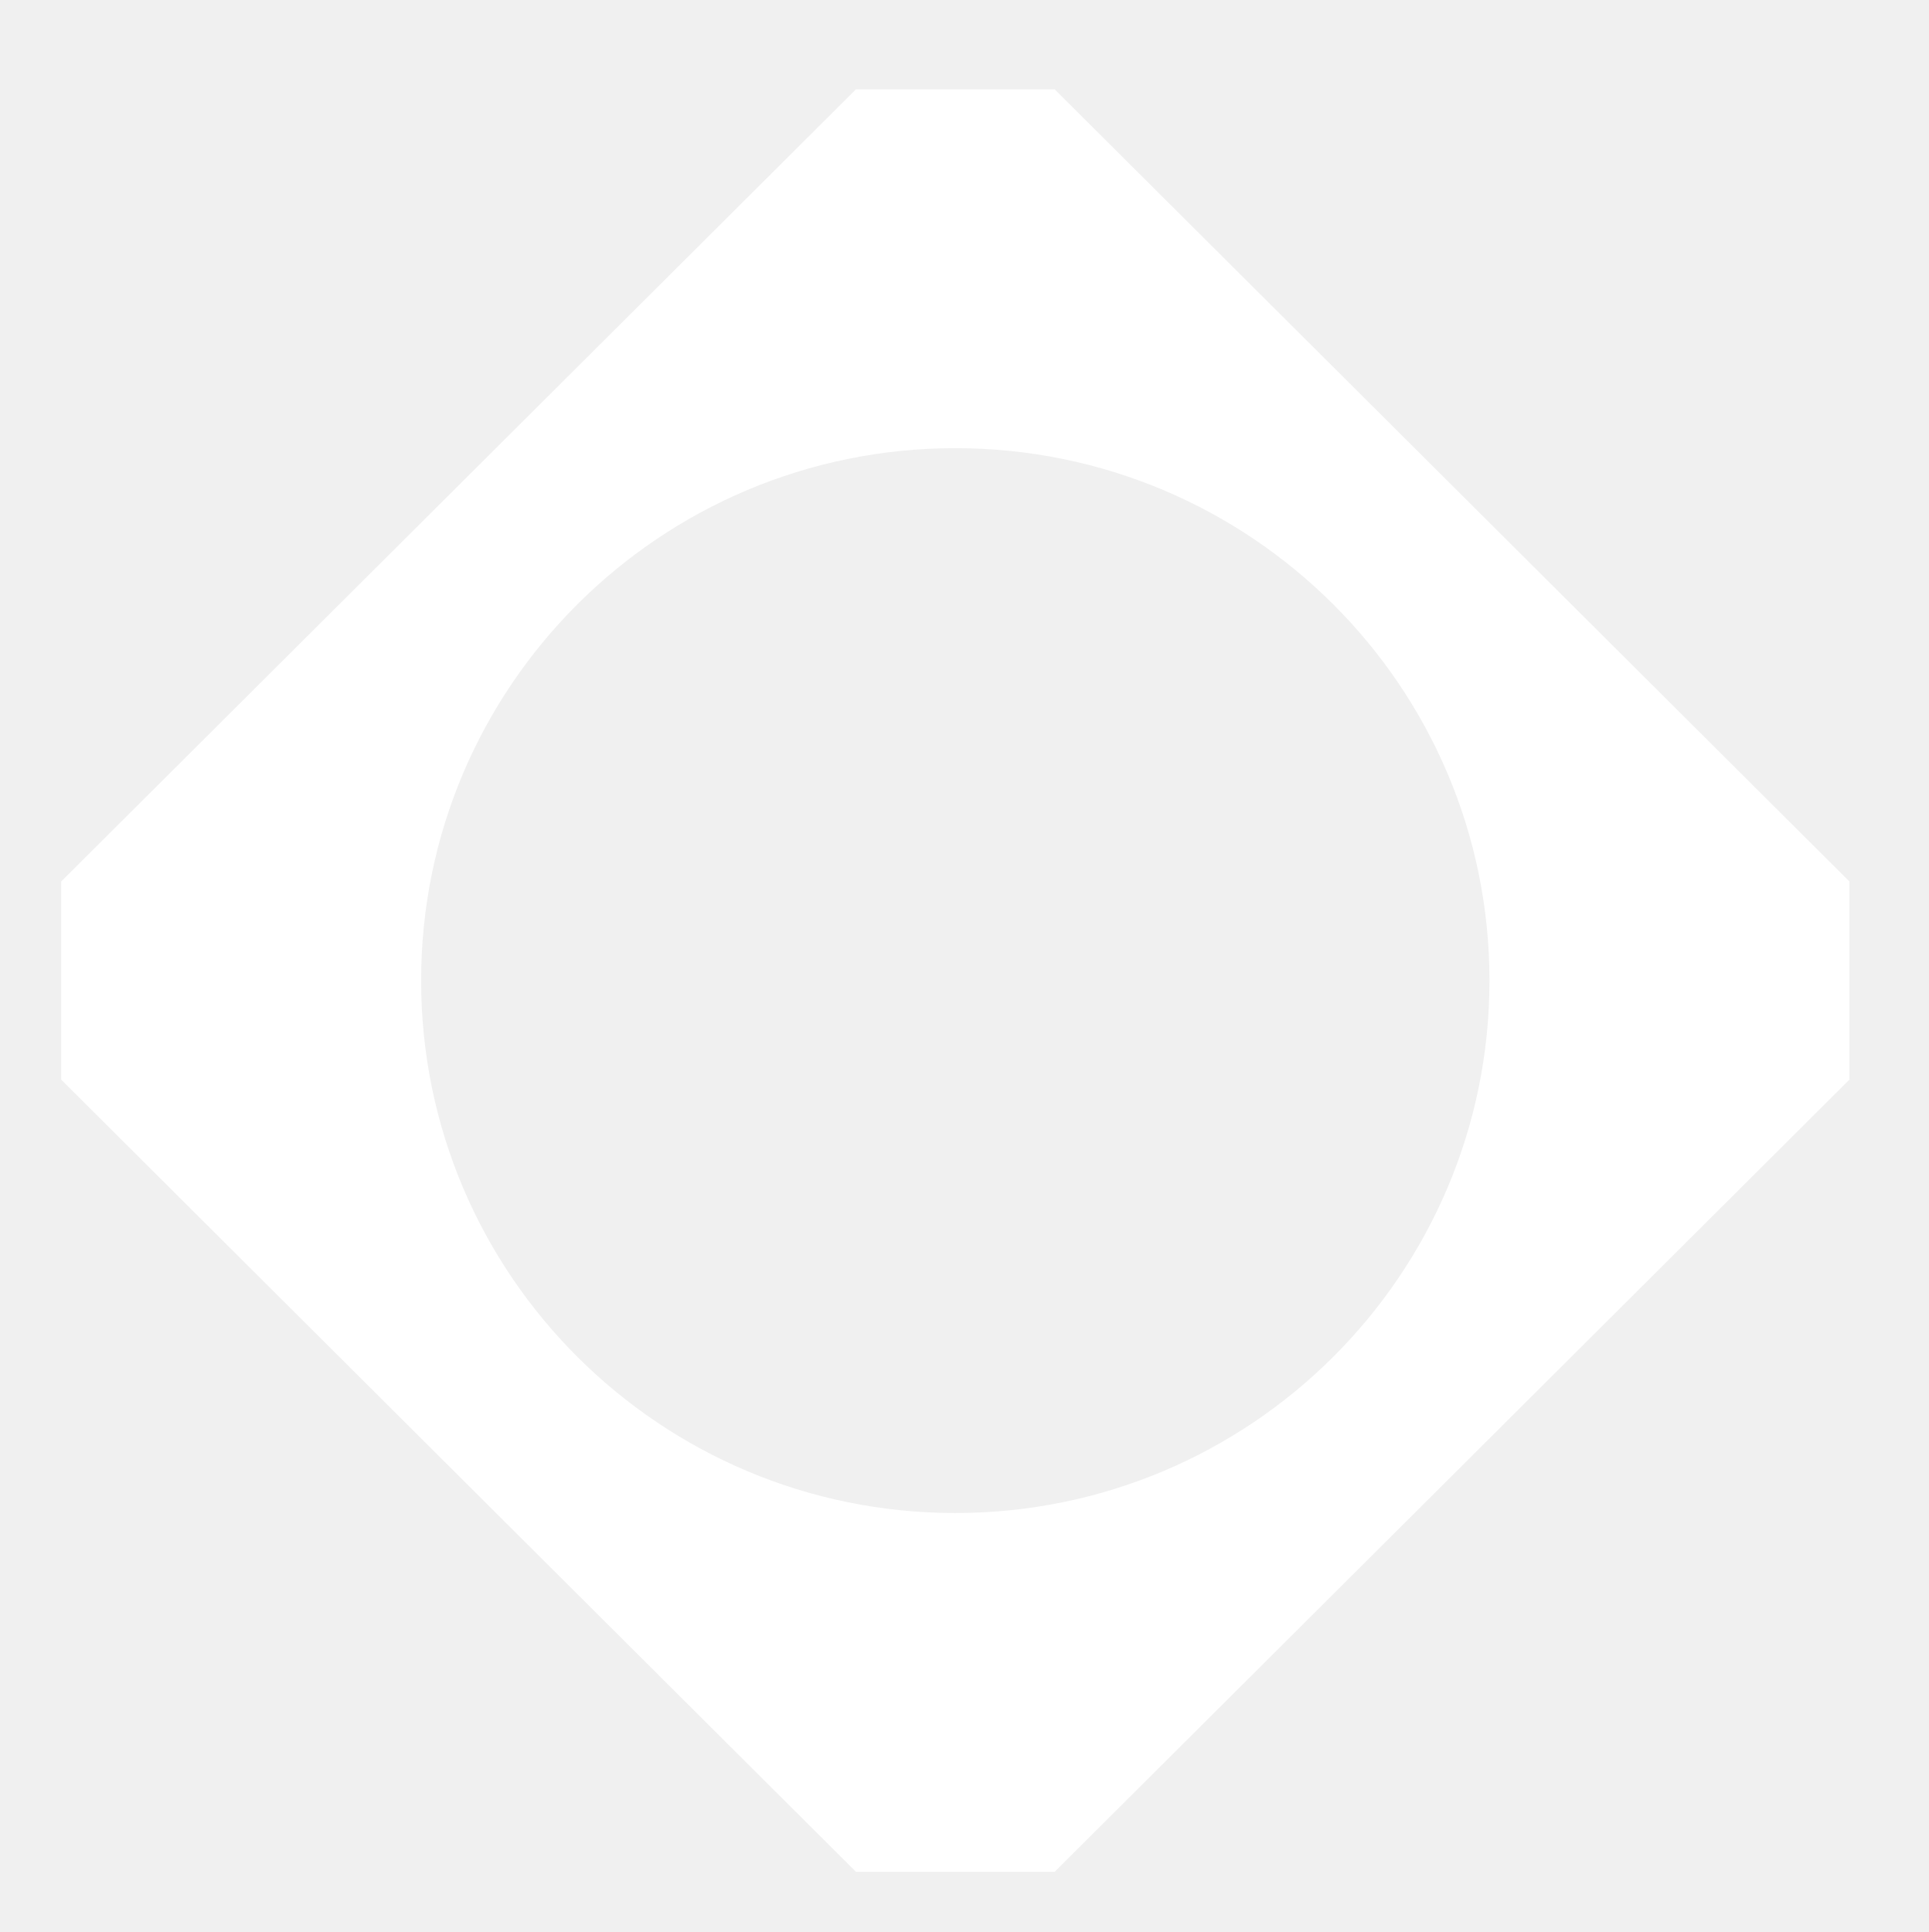
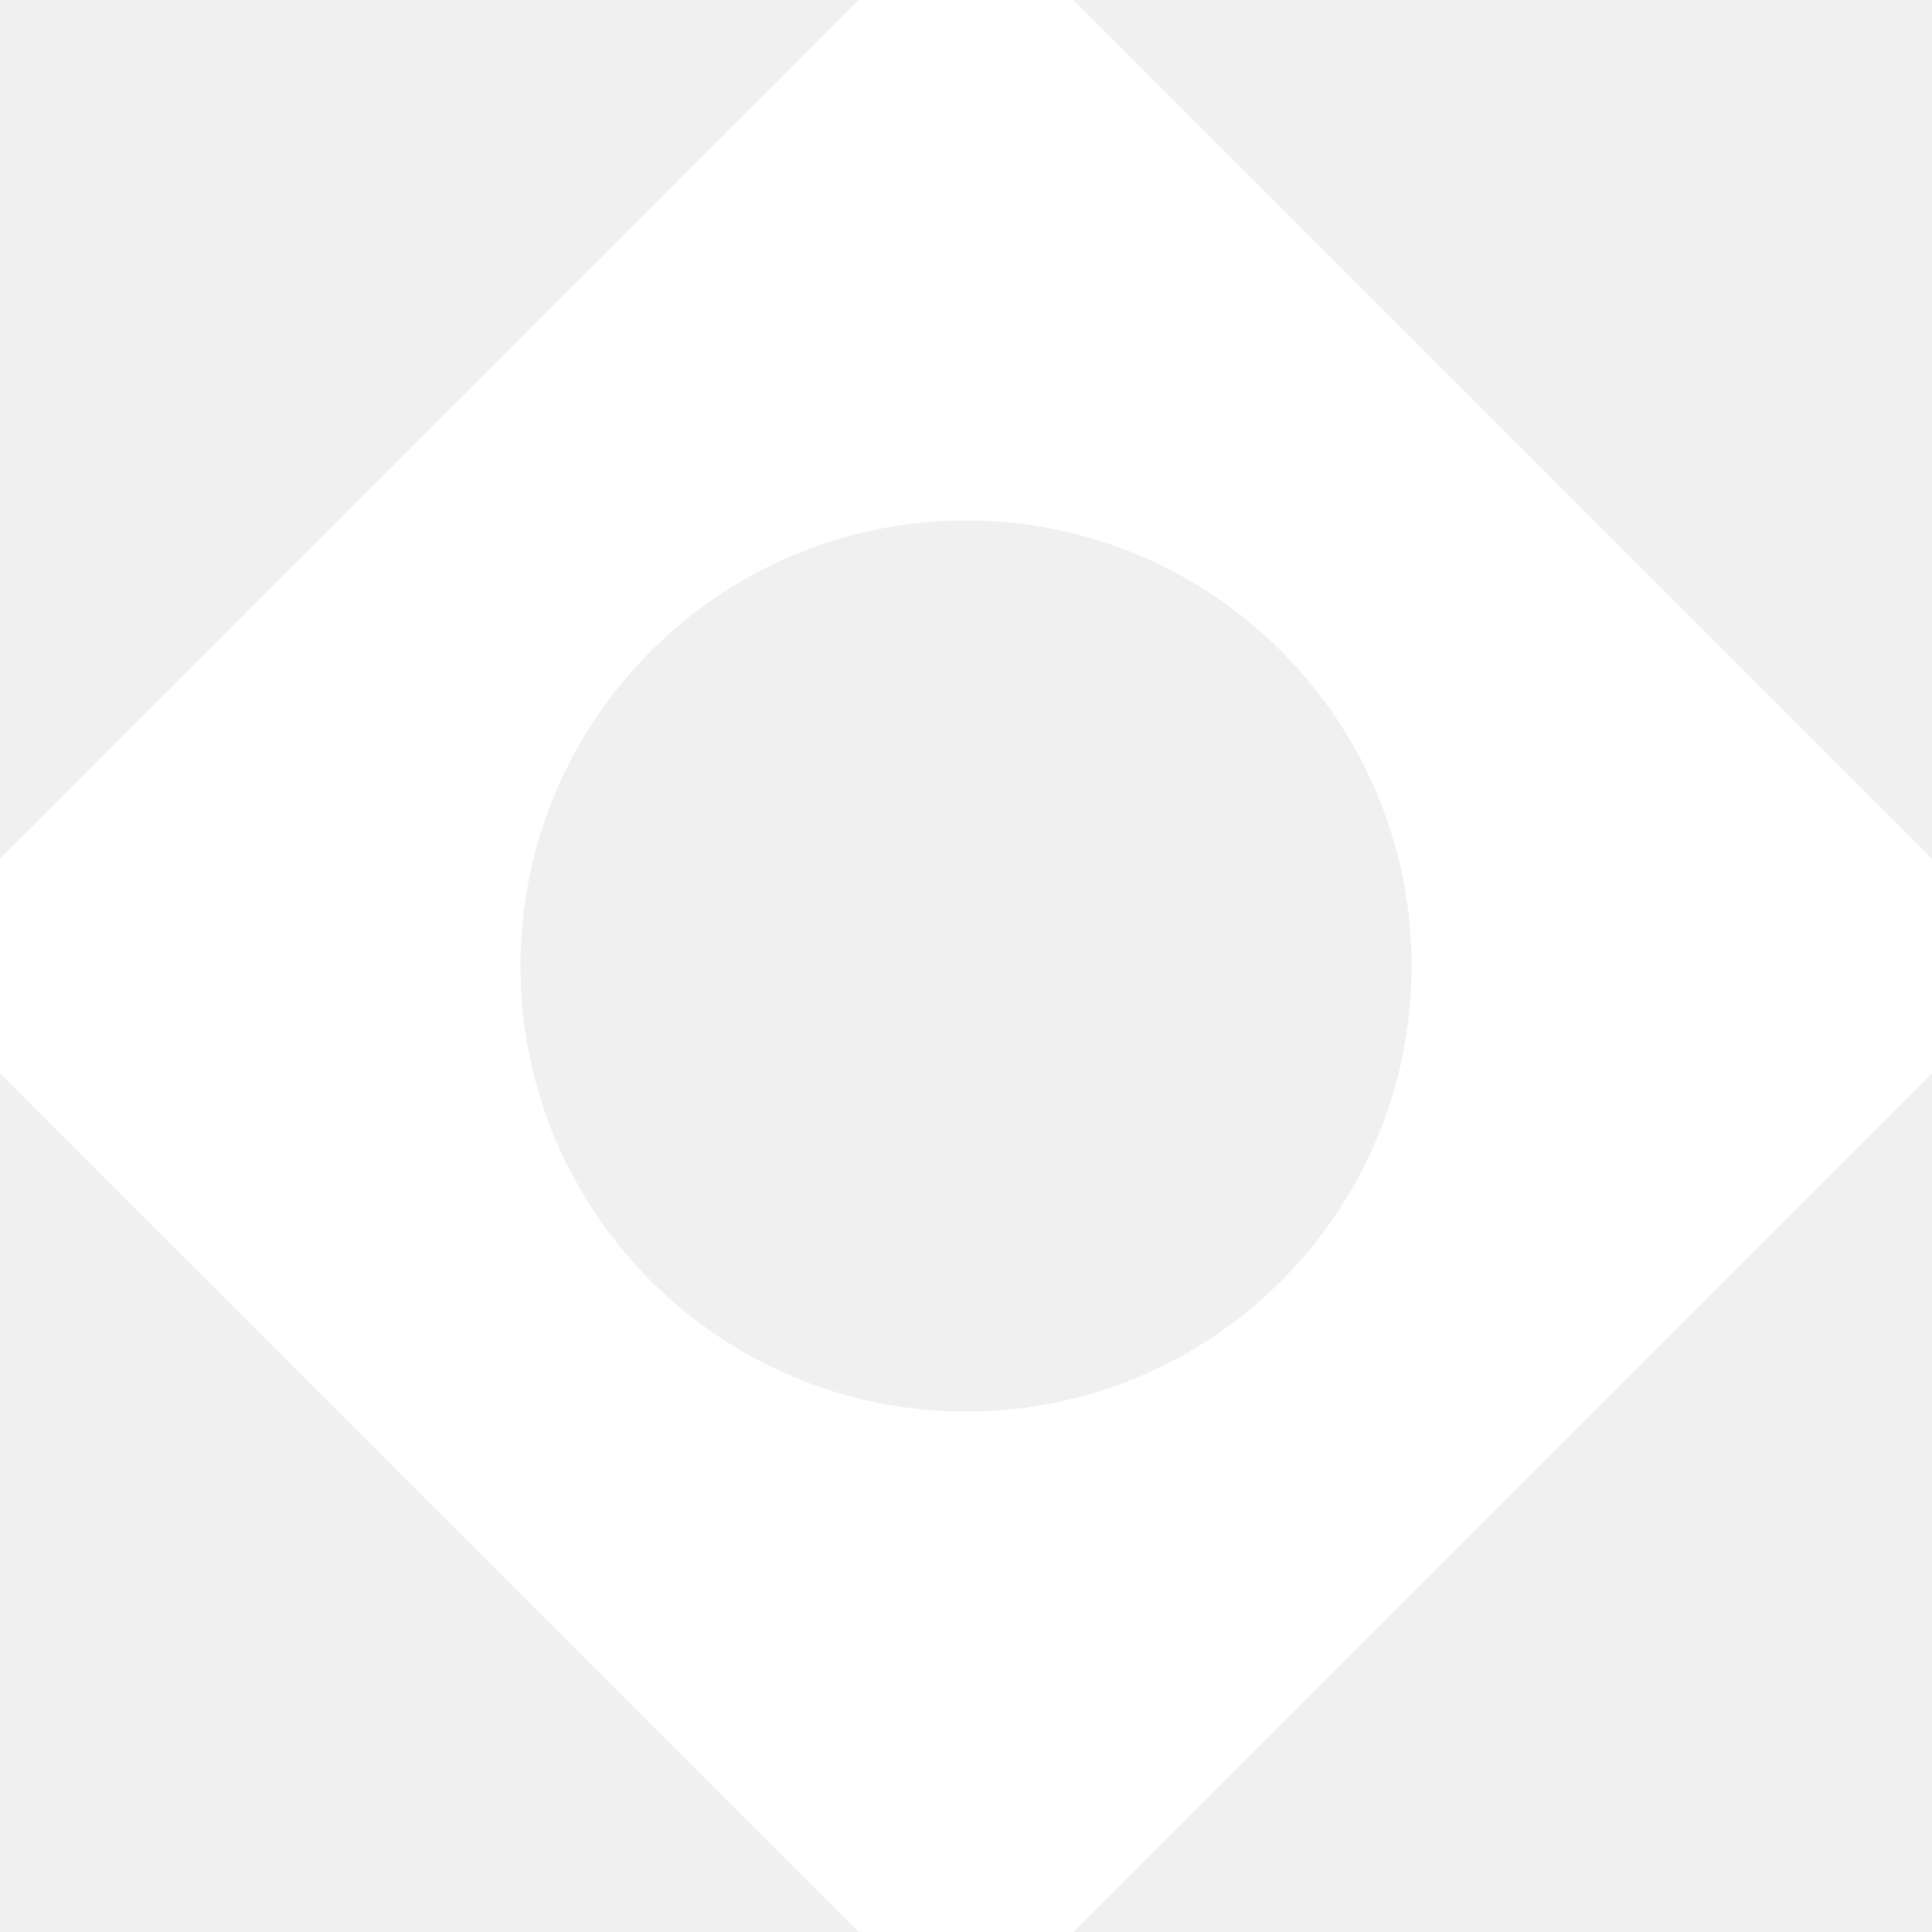
- <svg xmlns="http://www.w3.org/2000/svg" width="518" height="519" viewBox="92.33 95.189 336.437 323.569" fill="none">
-   <path fill-rule="evenodd" clip-rule="evenodd" d="M414.999 242.236V276.792L276.332 415.014H241.666L102.999 276.792V242.236L241.666 104.014H276.332L414.999 242.236ZM258.998 352.416C310.468 352.416 352.193 310.824 352.193 259.519C352.193 208.214 310.468 166.623 258.998 166.623C207.528 166.623 165.803 208.214 165.803 259.519C165.803 310.824 207.528 352.416 258.998 352.416Z" fill="white" />
+ <svg xmlns="http://www.w3.org/2000/svg" width="24" height="24" viewBox="0 0 24 24" fill="none">
+   <path fill-rule="evenodd" clip-rule="evenodd" d="M24 10.667V13.334L13.333 24H10.667L0 13.334V10.667L10.667 0H13.333L24 10.667ZM12 17.535C15.057 17.535 17.535 15.057 17.535 12.001C17.535 8.944 15.057 6.465 12 6.465C8.943 6.465 6.465 8.944 6.465 12.001C6.465 15.057 8.943 17.535 12 17.535Z" fill="white" />
</svg>
